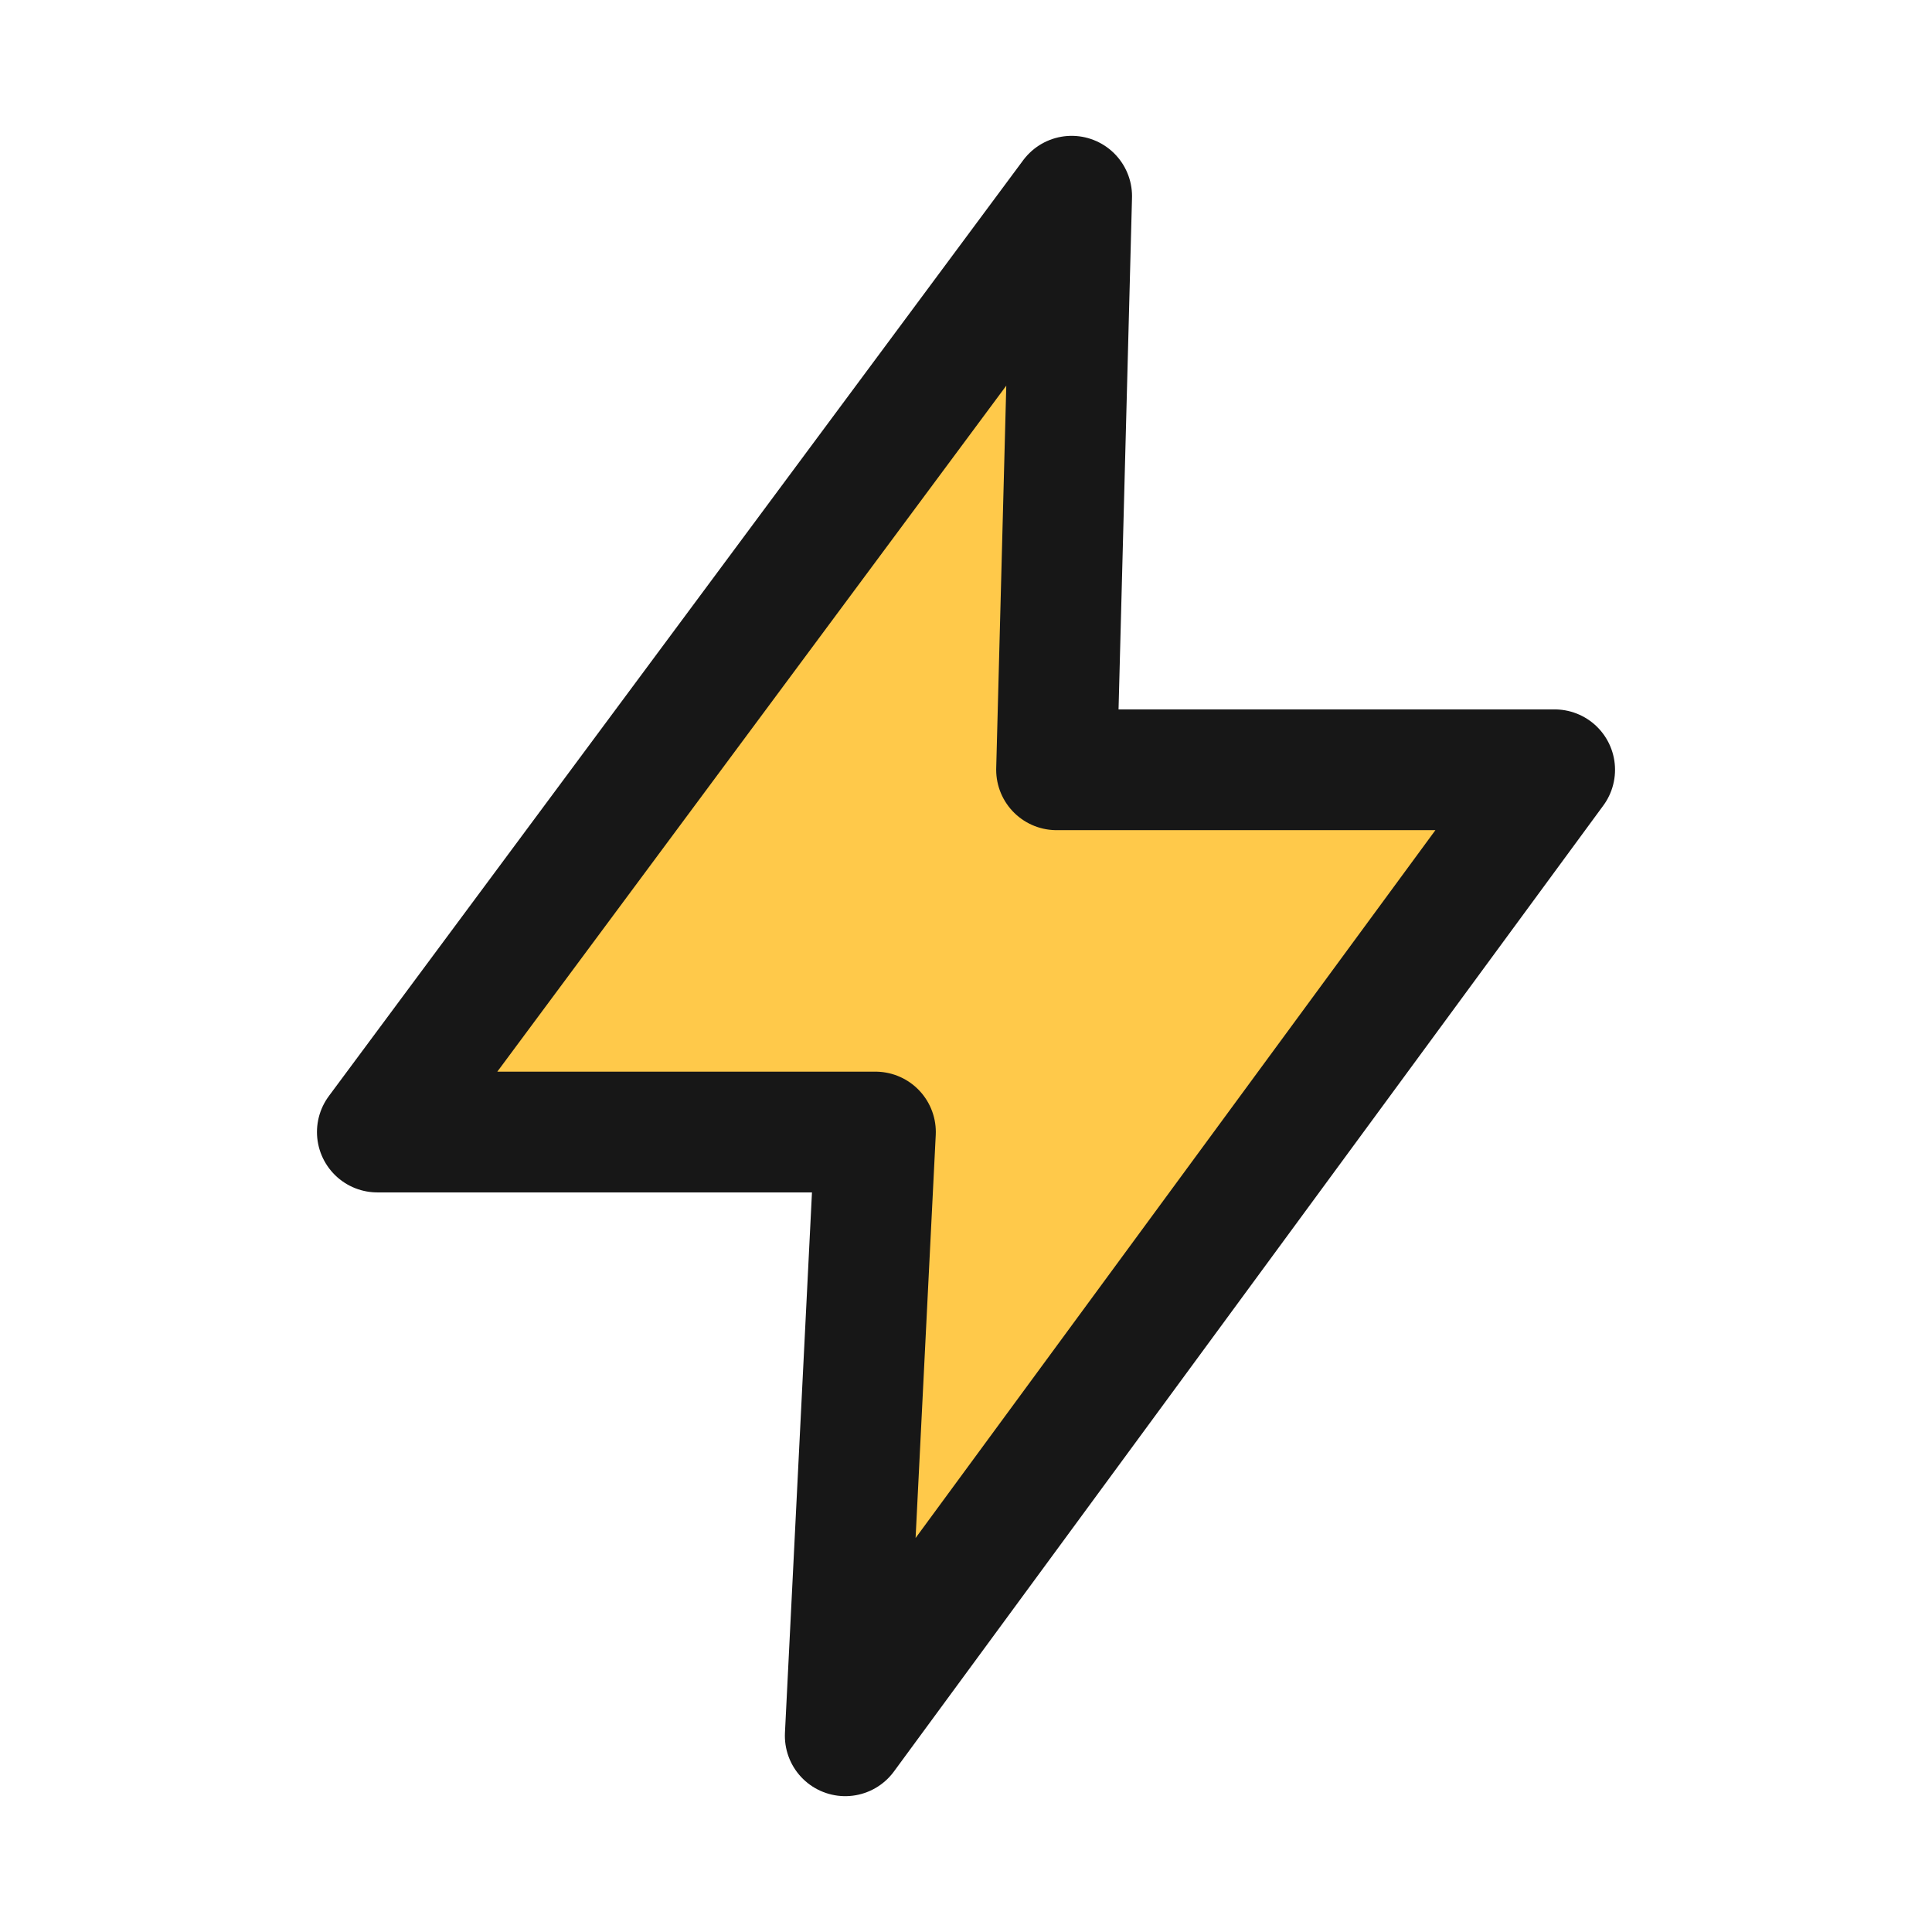
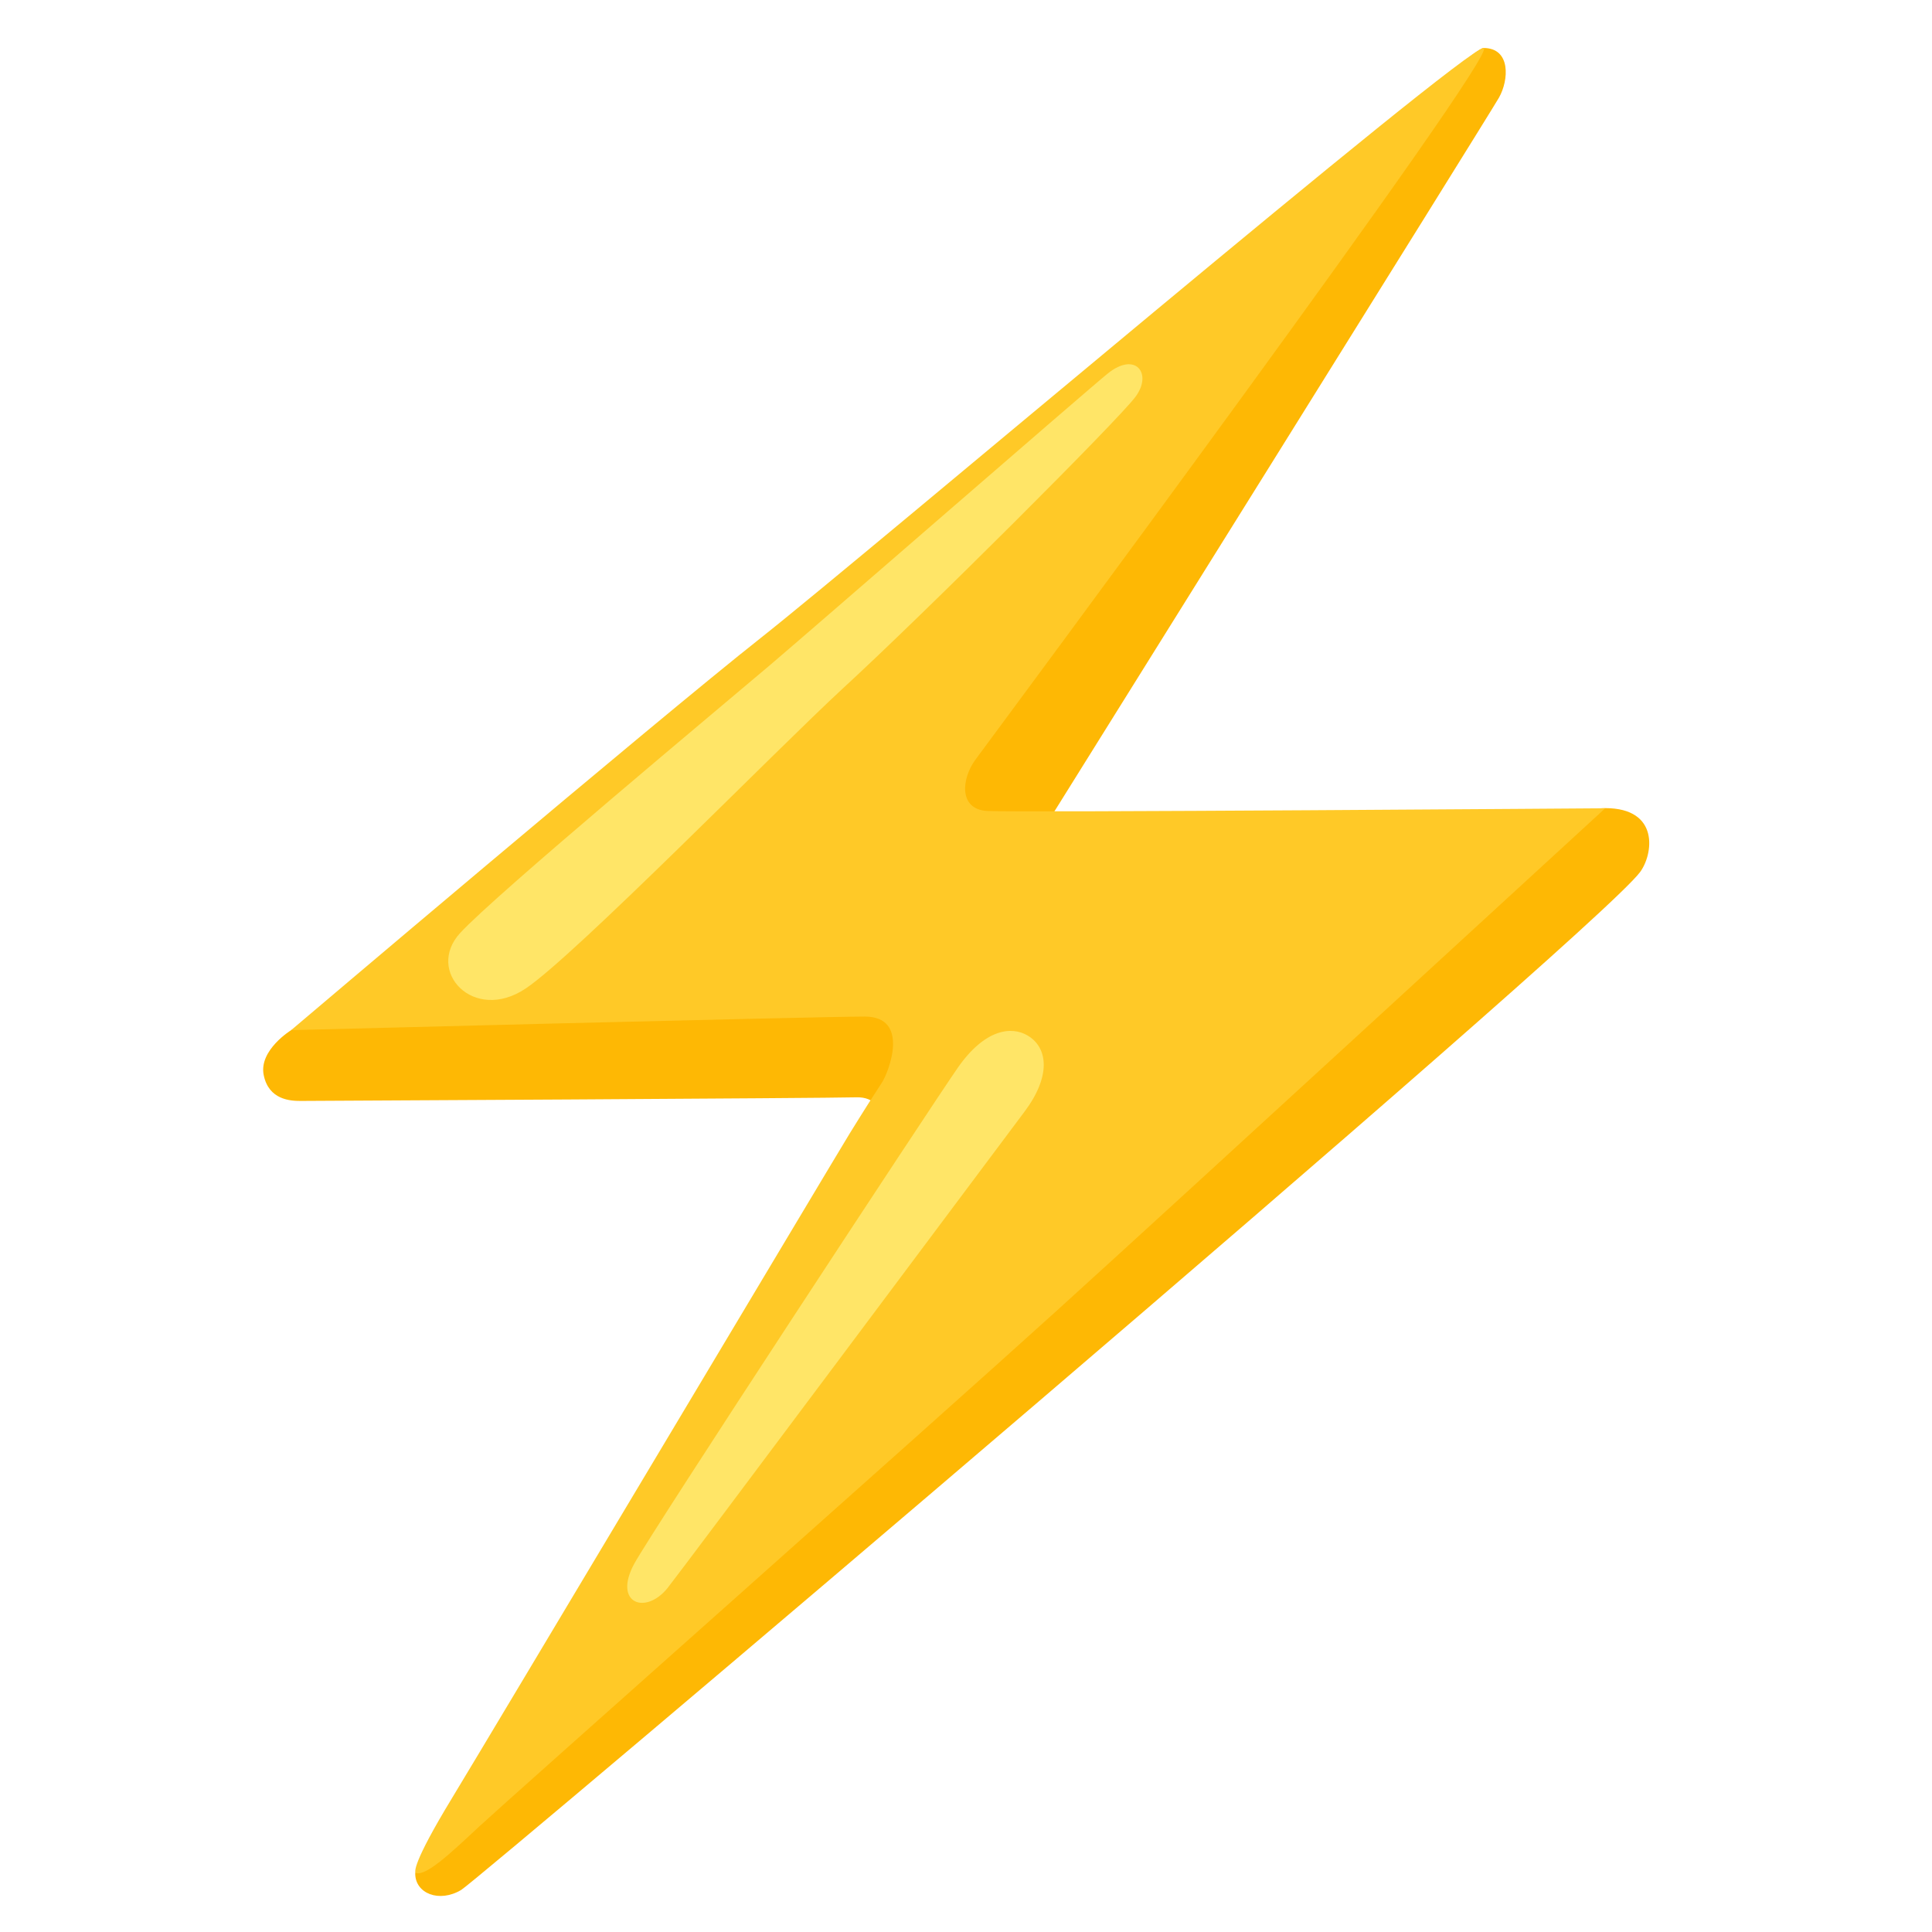
- <svg xmlns="http://www.w3.org/2000/svg" viewBox="0 0 128 128" stroke-linecap="round" stroke-linejoin="round">
-   <path fill="#FFC94A" stroke="#171717" stroke-width="8" stroke-linejoin="round" d="m71 13-46 62h33l-2 40 47-64H70Z" />
+ <svg xmlns="http://www.w3.org/2000/svg" version="1.1" id="Layer_3" x="0px" y="0px" viewBox="0 0 128 128" style="enable-background:new 0 0 128 128;" xml:space="preserve">
+   <path style="fill:#FEB804;" d="M69.68,54.04c0,0,28.97-46.41,29.63-47.57c0.66-1.16,0.8-3.29-1.02-3.29  c-1.82,0-46.95,46.07-46.95,46.07l-32.05,19c0,0-2.15,1.32-1.82,2.97s1.77,1.72,2.43,1.72s34.85-0.18,36.84-0.24  c2.47-0.07,1.86,3.44,1.86,3.44l-21.64,34.02c0,0-9.45,13.08-9.45,13.97c0,1.31,1.58,1.96,3.05,1.08  c1.14-0.68,74.84-63.13,78.09-67.42c0.88-1.17,1.33-4.25-2.3-4.25s-32.54,8.42-32.54,8.42L69.68,54.04z" />
+   <path style="fill:#FFC927;" d="M64.61,50.35c-0.89,1.22-1.13,3.26,0.79,3.38c1.91,0.11,40.95-0.18,40.95-0.18  S78.46,79.18,70.02,86.83s-36.39,32.43-38.27,34.18c-1.84,1.72-3.51,3.3-4.19,3.08c-0.11-0.03-0.25-0.62,2.38-4.95  c2.4-3.95,25.44-42.56,26.34-44.02c0.9-1.46,1.69-2.7,2.14-3.38c0.45-0.68,1.91-4.39-1.13-4.39s-38,0.9-38,0.9s24.15-20.49,31.13-26  S96.96,3.18,98.29,3.18S65.51,49.12,64.61,50.35z" />
+   <path style="fill:#FFE567;" d="M63.45,70.75c1.8-2.59,3.57-2.78,4.64-2.14c1.38,0.83,1.52,2.74-0.22,5.05  c-2.74,3.66-22.88,30.61-23.65,31.56c-1.46,1.8-3.61,1.01-2.21-1.6C43.18,101.46,61.59,73.43,63.45,70.75z" />
+   <path style="fill:#FFE567;" d="M34.83,65.49c-3.45,2.31-6.66-1.14-4.35-3.67s17.47-15.15,20.54-17.76s20.99-18.2,22.38-19.32  c1.84-1.48,2.98,0.02,1.82,1.56c-1.15,1.54-13.82,14.2-19.41,19.34C51.49,49.62,38.11,63.29,34.83,65.49z" />
</svg>
